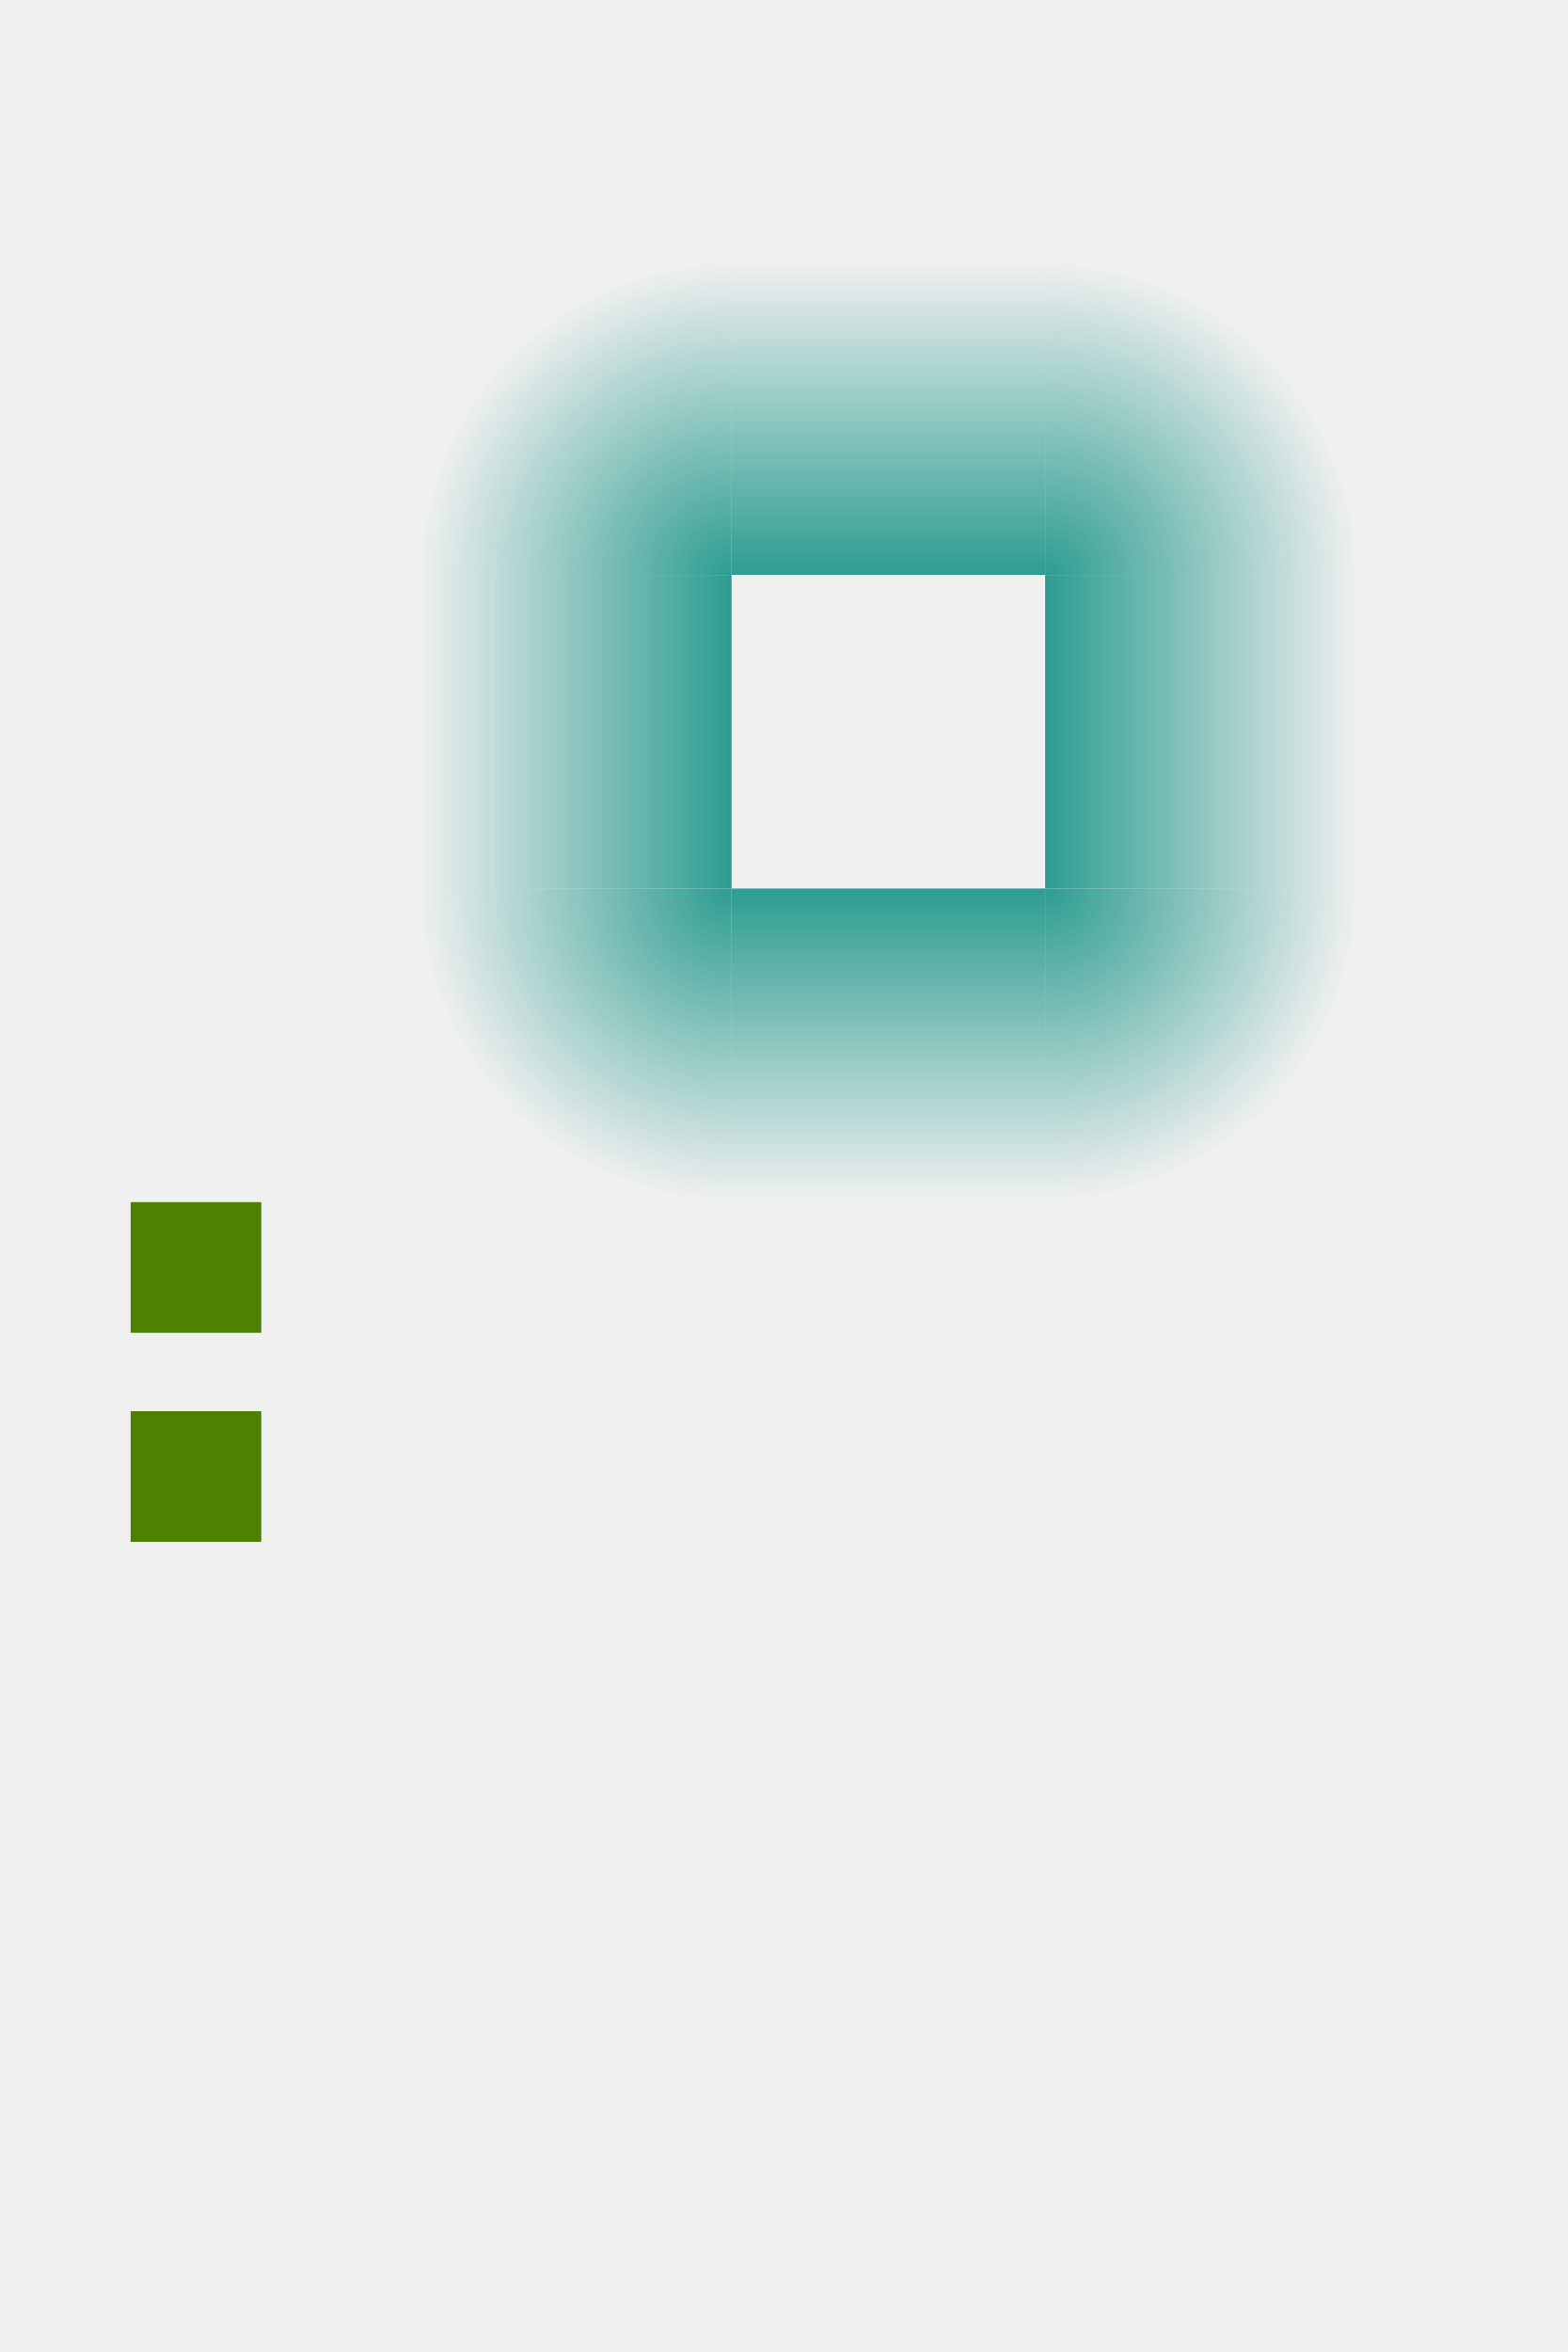
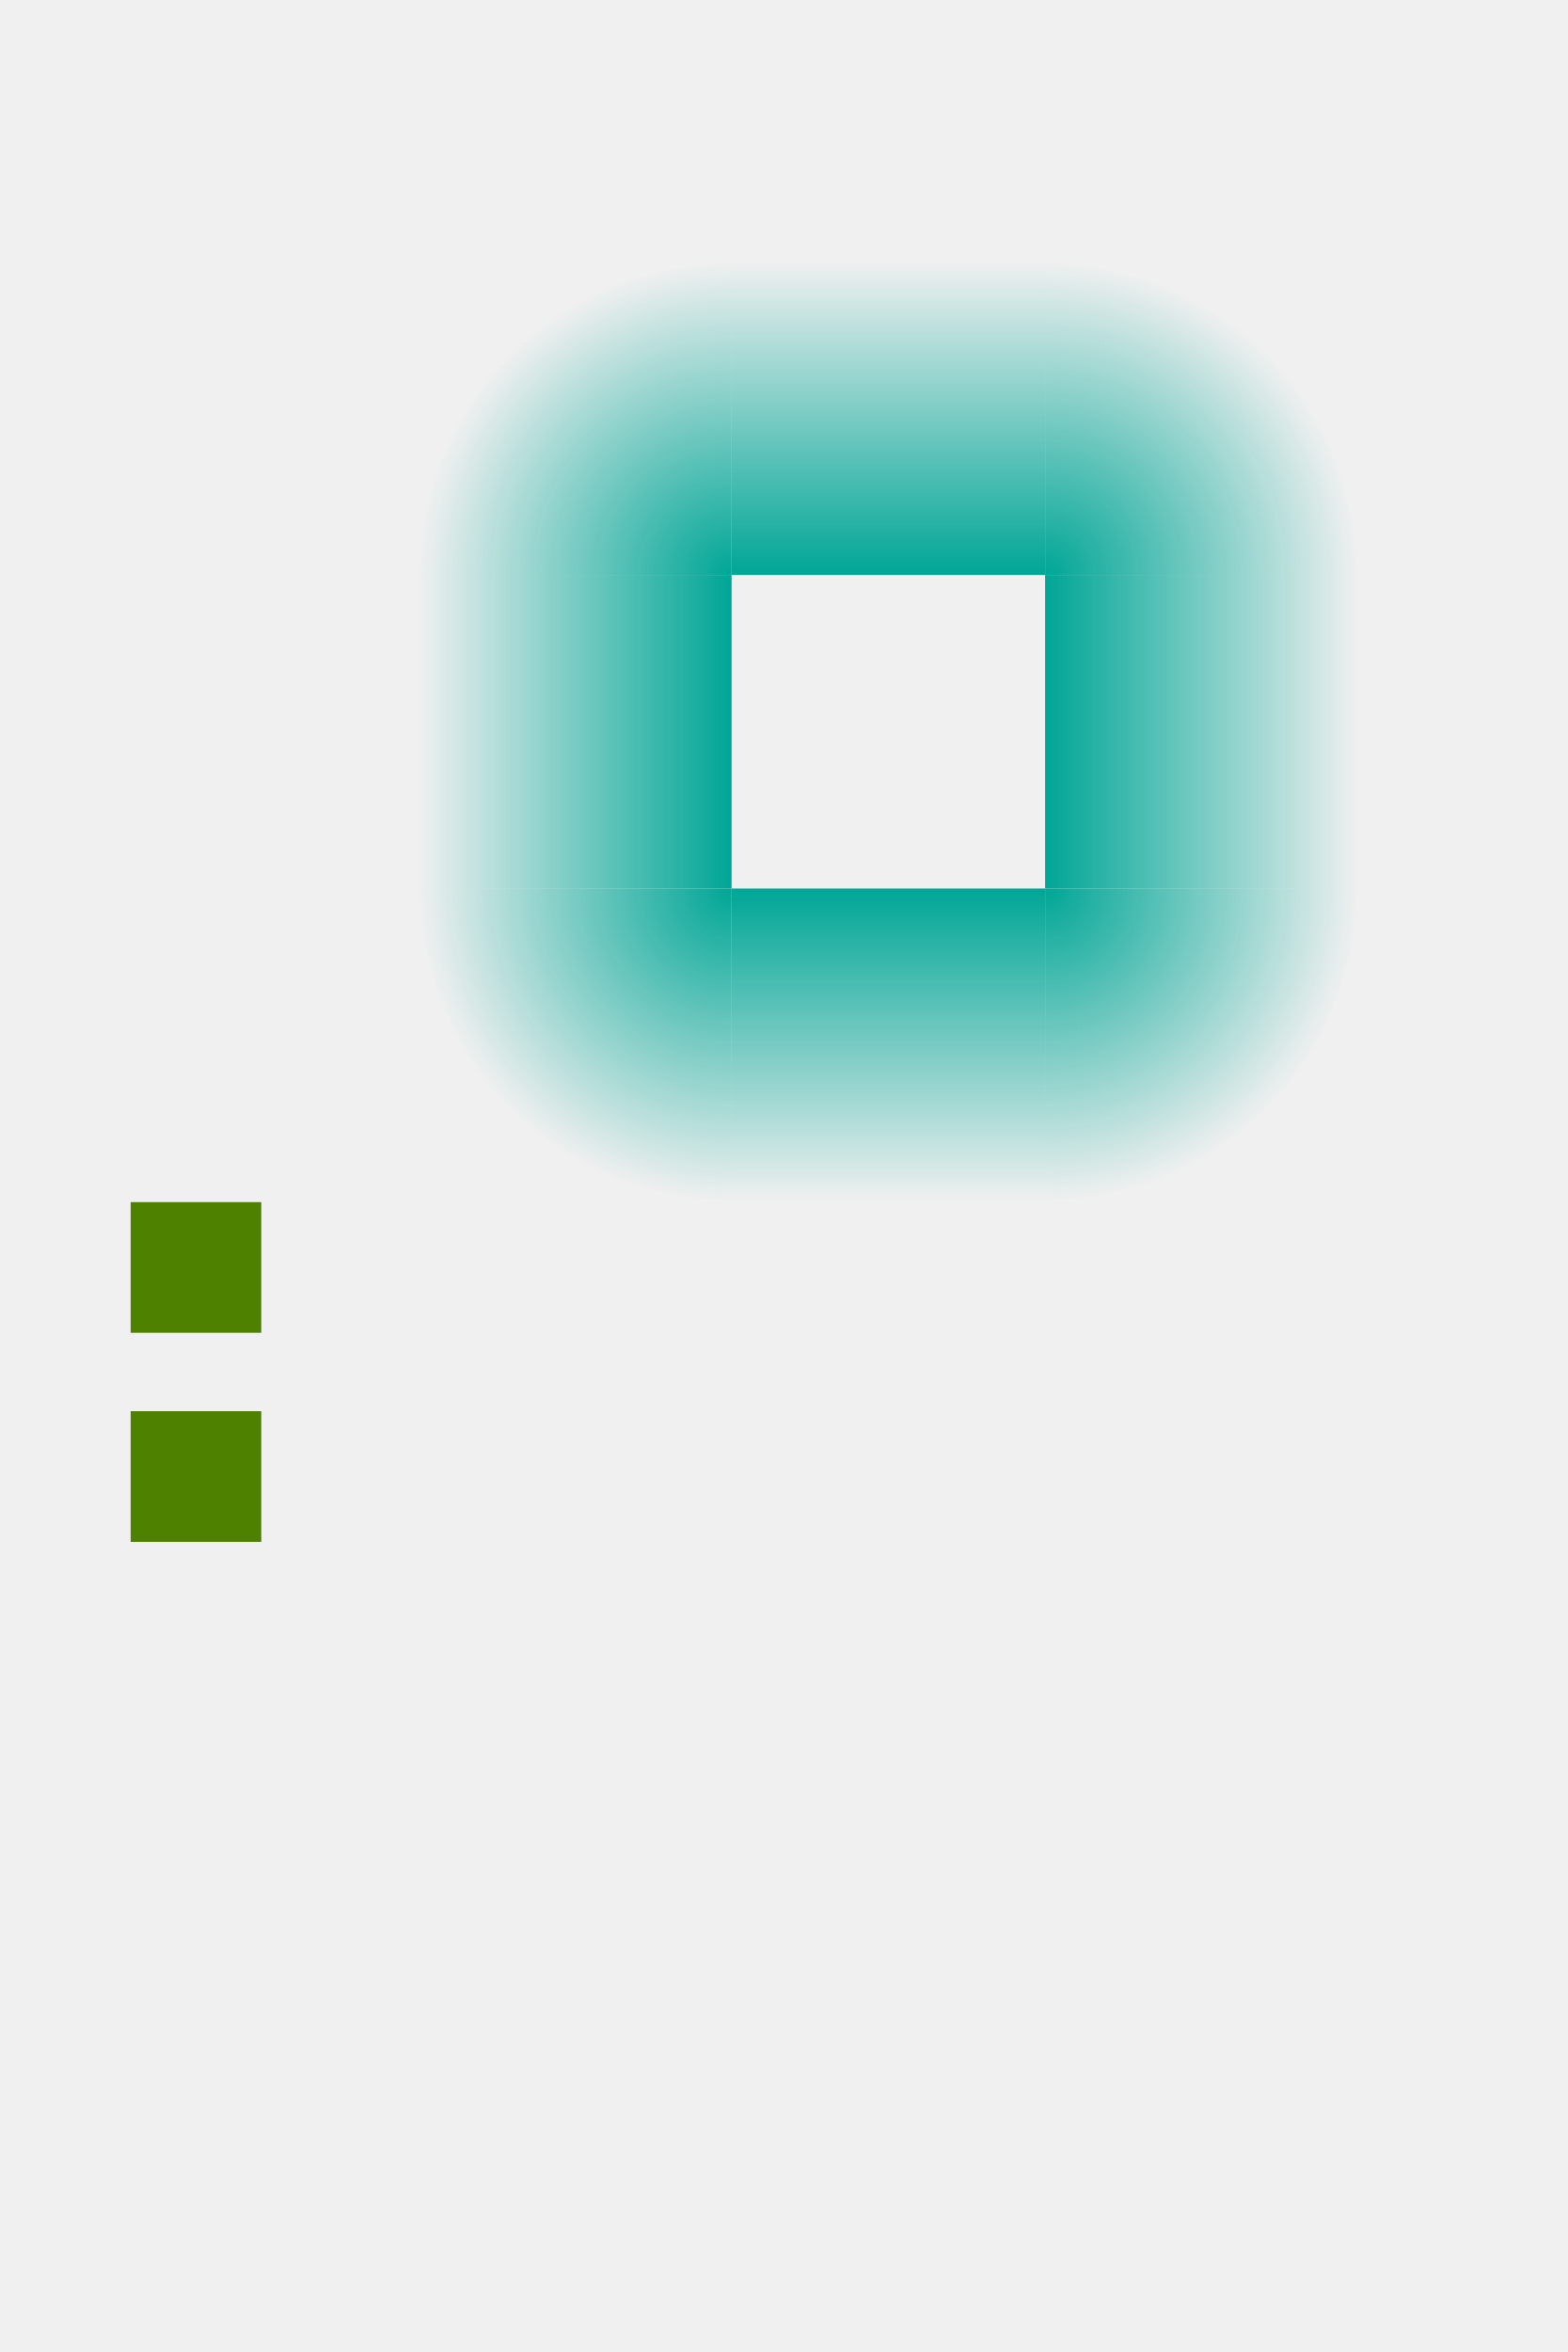
<svg xmlns="http://www.w3.org/2000/svg" xmlns:xlink="http://www.w3.org/1999/xlink" width="60" height="90" version="1">
  <defs>
    <linearGradient id="linearGradient4206">
-       <stop style="stop-color:#2d9d91" offset="0" />
-       <stop style="stop-color:#2d9d91;stop-opacity:0" offset="1" />
+       <stop style="stop-color:#00a696" offset="0" />
+       <stop style="stop-color:#00a696;stop-opacity:0" offset="1" />
    </linearGradient>
    <linearGradient id="linearGradient4152" x1="33" x2="33" y1="22" y2="10" gradientUnits="userSpaceOnUse" xlink:href="#linearGradient4206" />
    <linearGradient id="linearGradient4178" x1="28" x2="28" y1="28" y2="16" gradientUnits="userSpaceOnUse" xlink:href="#linearGradient4206" />
    <linearGradient id="linearGradient4186" x1="28" x2="28" y1="-40" y2="-52" gradientUnits="userSpaceOnUse" xlink:href="#linearGradient4206" />
    <linearGradient id="linearGradient4194" x1="-34" x2="-34" y1="-34" y2="-46" gradientUnits="userSpaceOnUse" xlink:href="#linearGradient4206" />
    <radialGradient id="radialGradient4204" cx="40" cy="-34" r="6" fx="40" fy="-34" gradientTransform="matrix(2,0,0,2,-40,34)" gradientUnits="userSpaceOnUse" xlink:href="#linearGradient4206" />
    <radialGradient id="radialGradient4212" cx="34" cy="28" r="6" fx="34" fy="28" gradientTransform="matrix(2,0,0,2,-34,-28)" gradientUnits="userSpaceOnUse" xlink:href="#linearGradient4206" />
    <radialGradient id="radialGradient4214" cx="40" cy="22" r="6" fx="40" fy="22" gradientTransform="matrix(2,0,0,2,-40,-22)" gradientUnits="userSpaceOnUse" xlink:href="#linearGradient4206" />
    <radialGradient id="radialGradient4216" cx="-22" cy="28" r="6" fx="-22" fy="28" gradientTransform="matrix(2,0,0,2,22,-28)" gradientUnits="userSpaceOnUse" xlink:href="#linearGradient4206" />
  </defs>
  <rect id="hint-glow-radius" style="fill:#4f8100" width="5" height="5" x="5" y="46" />
  <rect id="hint-stretch-borders" style="fill:#4f8100" width="5" height="5" x="5" y="54" />
  <rect id="center" style="opacity:0;fill:#ffffff" width="12.01" height="12.01" x="14.02" y="20.11" />
  <path id="topright" style="fill:url(#radialGradient4214)" d="m 40,10 c 0,0 12,0 12,12 l -12,0 z" />
  <path id="topleft" style="fill:url(#radialGradient4216)" transform="matrix(0,-1,1,0,0,0)" d="m -22,16 c 12,0 12,12 12,12 l -12,0 z" />
  <rect id="top" style="fill:url(#linearGradient4152)" width="12" height="12" x="28" y="10" />
  <rect id="right" style="fill:url(#linearGradient4186)" width="12" height="12" x="22" y="-52" transform="matrix(0,1,-1,0,0,0)" />
  <path id="bottomright" style="fill:url(#radialGradient4204)" transform="scale(1,-1)" d="m 40,-46 c 0,0 12,0 12,12 l -12,0 z" />
  <rect id="bottom" style="fill:url(#linearGradient4194)" width="12" height="12" x="-40" y="-46" transform="scale(-1,-1)" />
  <rect id="left" style="fill:url(#linearGradient4178)" width="12" height="12" x="22" y="16" transform="matrix(0,1,1,0,0,0)" />
  <path id="bottomleft" style="fill:url(#radialGradient4212)" transform="matrix(0,1,1,0,0,0)" d="m 34,16 c 12,0 12,12 12,12 l -12,0 z" />
</svg>
